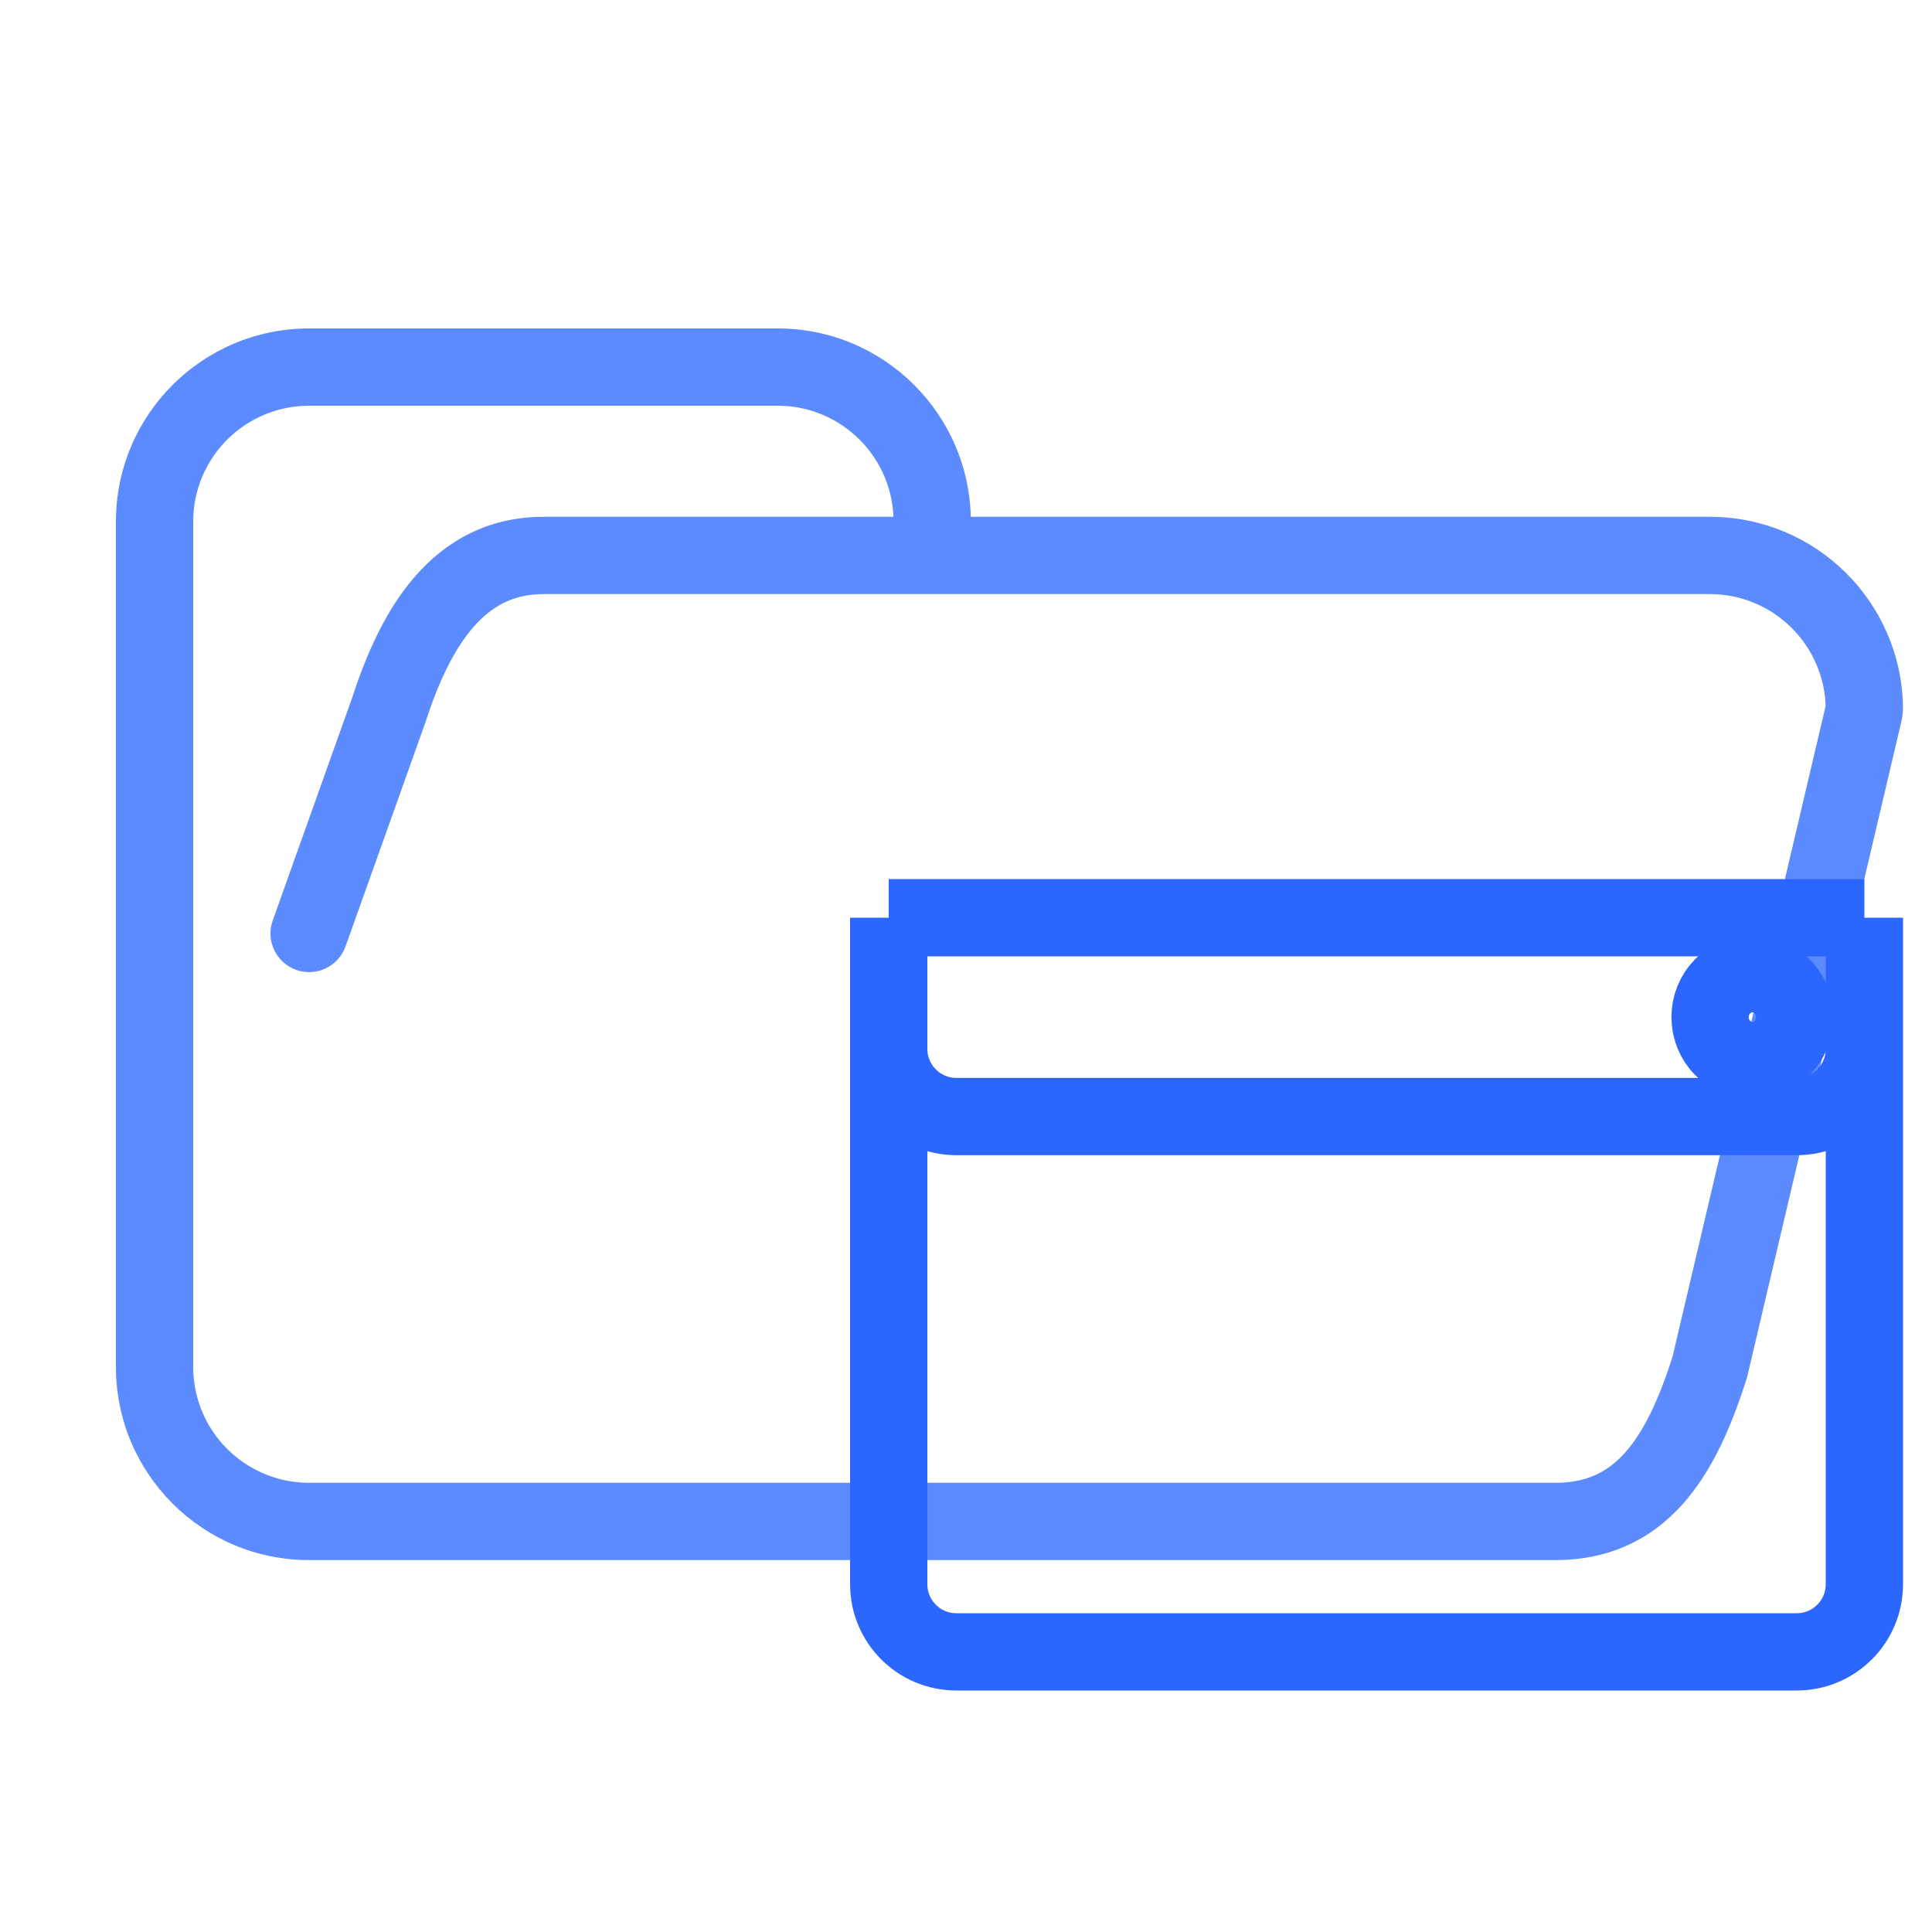
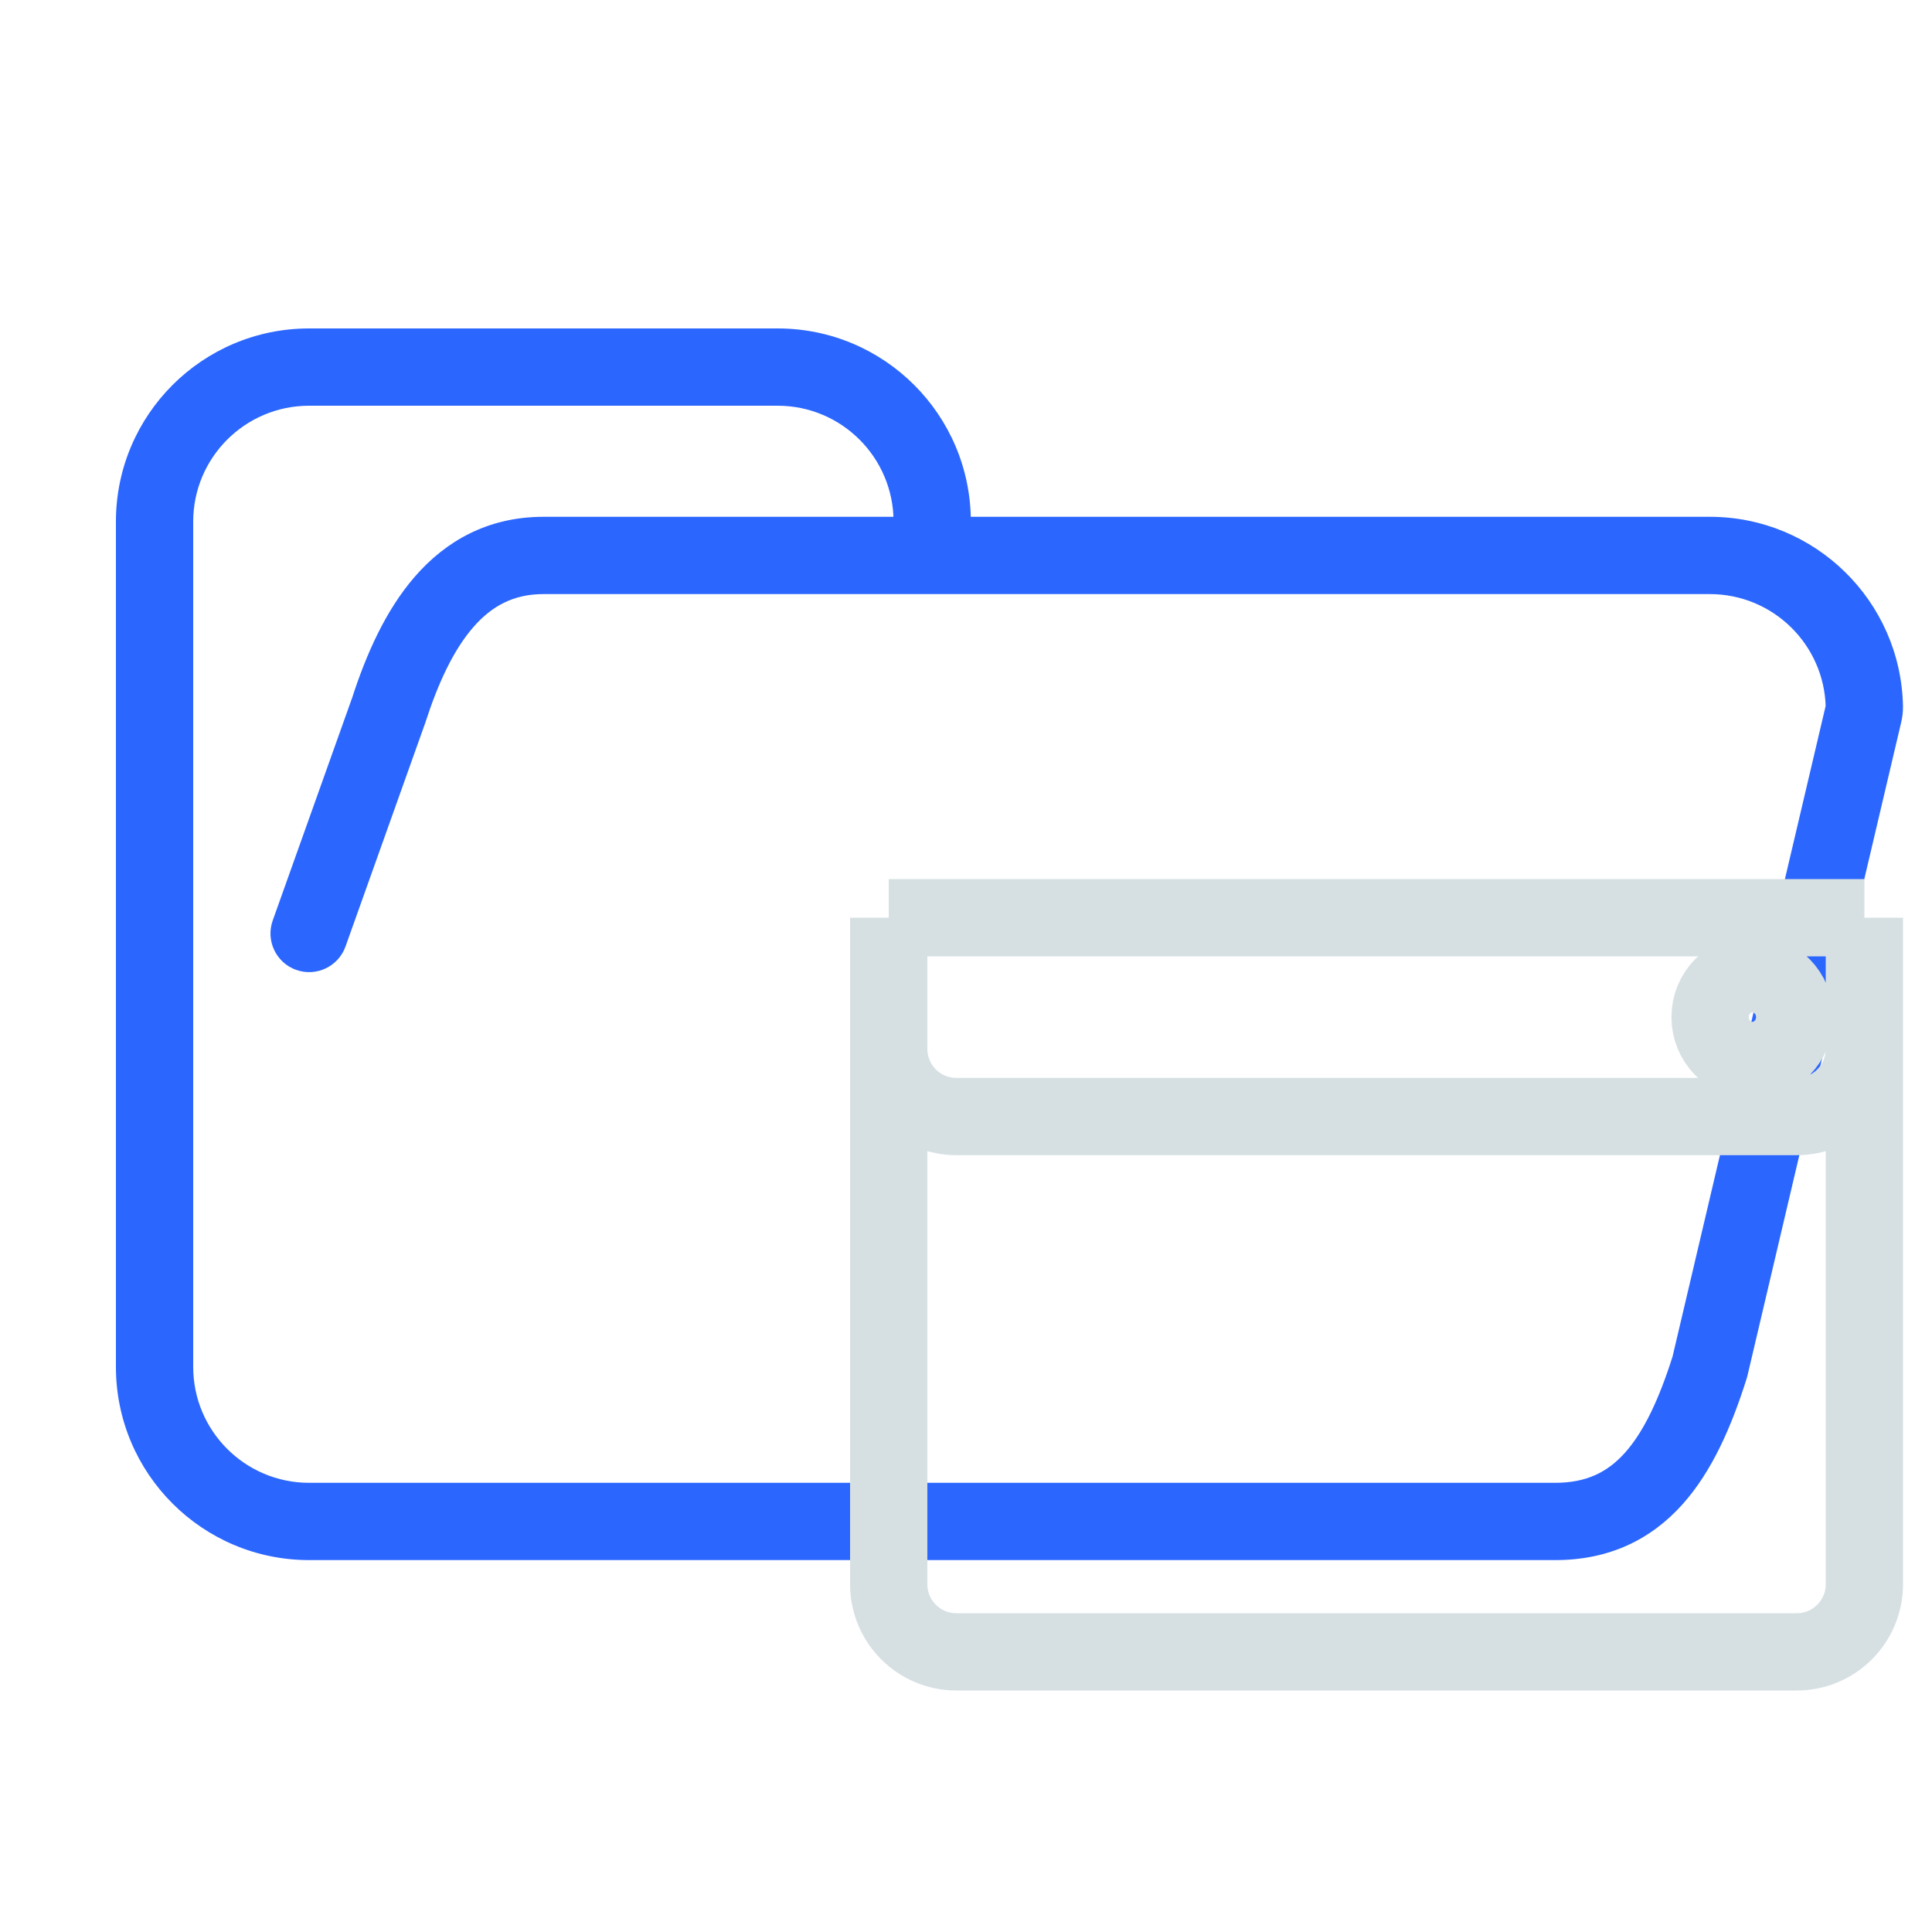
<svg xmlns="http://www.w3.org/2000/svg" width="200" height="200" viewBox="0 0 200 200" fill="none">
-   <path d="M40.25 73.5L44.018 74.844C44.031 74.806 44.044 74.769 44.056 74.731L40.25 73.5ZM177 141.5L180.814 142.705C180.844 142.609 180.871 142.513 180.894 142.416L177 141.5ZM92.5 54C92.5 56.209 94.291 58 96.5 58C98.709 58 100.5 56.209 100.5 54H92.5ZM28.232 95.29C27.49 97.371 28.576 99.66 30.656 100.402C32.737 101.144 35.026 100.058 35.768 97.978L28.232 95.29ZM192.92 73.839L196.814 74.755L192.92 73.839ZM192.996 73.151L196.995 73.065L192.996 73.151ZM189.027 72.923L173.106 140.584L180.894 142.416L196.814 74.755L189.027 72.923ZM161 153.5H32V161.5H161V153.5ZM96.5 61.5H177V53.5H96.5V61.5ZM44.056 74.731C45.37 70.671 46.958 67.272 48.987 64.936C50.896 62.739 53.157 61.5 56.25 61.5V53.5C50.507 53.5 46.143 56.011 42.948 59.689C39.874 63.228 37.88 67.829 36.444 72.269L44.056 74.731ZM32 153.5C25.373 153.5 20 148.127 20 141.5H12C12 152.546 20.954 161.5 32 161.5V153.5ZM173.186 140.295C171.736 144.885 170.153 148.225 168.21 150.393C166.434 152.375 164.26 153.5 161 153.5V161.5C166.577 161.5 170.903 159.375 174.168 155.732C177.265 152.275 179.264 147.615 180.814 142.705L173.186 140.295ZM80.5 42C87.127 42 92.5 47.373 92.5 54H100.5C100.5 42.954 91.546 34 80.5 34V42ZM196.995 73.065C196.763 62.219 187.9 53.5 177 53.5V61.5C183.539 61.5 188.858 66.732 188.997 73.236L196.995 73.065ZM56.25 42H80.5V34H56.25V42ZM96.5 53.5H56.25V61.5H96.5V53.5ZM20 54C20 47.373 25.373 42 32 42V34C20.954 34 12 42.954 12 54H20ZM32 42H56.25V34H32V42ZM12 54V141.5H20V54H12ZM35.768 97.978L44.018 74.844L36.482 72.156L28.232 95.29L35.768 97.978ZM196.814 74.755C196.934 74.243 197.008 73.674 196.995 73.065L188.997 73.236C188.994 73.09 189.012 72.984 189.027 72.923L196.814 74.755Z" fill="#5C8AFF" />
-   <path d="M92 95H193M92 95V164C92 167.866 95.134 171 99 171H186C189.866 171 193 167.866 193 164V95M92 95V108.583C92 112.449 95.134 115.583 99 115.583H186C189.866 115.583 193 112.449 193 108.583V95M185.786 105.292C185.786 107.769 183.825 109.778 181.406 109.778C178.987 109.778 177.026 107.769 177.026 105.292C177.026 102.814 178.987 100.806 181.406 100.806C183.825 100.806 185.786 102.814 185.786 105.292Z" stroke="#2B66FF" stroke-width="8" stroke-linejoin="round" />
+   <path d="M40.25 73.5L44.018 74.844C44.031 74.806 44.044 74.769 44.056 74.731L40.25 73.5ZM177 141.5L180.814 142.705C180.844 142.609 180.871 142.513 180.894 142.416L177 141.5ZM92.5 54C92.5 56.209 94.291 58 96.5 58C98.709 58 100.5 56.209 100.5 54H92.5ZM28.232 95.29C27.49 97.371 28.576 99.66 30.656 100.402C32.737 101.144 35.026 100.058 35.768 97.978L28.232 95.29ZM192.92 73.839L196.814 74.755L192.92 73.839ZM192.996 73.151L196.995 73.065L192.996 73.151ZM189.027 72.923L173.106 140.584L180.894 142.416L196.814 74.755L189.027 72.923ZM161 153.5H32V161.5H161V153.5ZM96.5 61.5H177V53.5H96.5V61.5ZM44.056 74.731C45.37 70.671 46.958 67.272 48.987 64.936C50.896 62.739 53.157 61.5 56.25 61.5V53.5C50.507 53.5 46.143 56.011 42.948 59.689C39.874 63.228 37.88 67.829 36.444 72.269L44.056 74.731ZM32 153.5C25.373 153.5 20 148.127 20 141.5H12C12 152.546 20.954 161.5 32 161.5V153.5ZM173.186 140.295C171.736 144.885 170.153 148.225 168.21 150.393C166.434 152.375 164.26 153.5 161 153.5V161.5C166.577 161.5 170.903 159.375 174.168 155.732C177.265 152.275 179.264 147.615 180.814 142.705L173.186 140.295ZM80.5 42C87.127 42 92.5 47.373 92.5 54H100.5C100.5 42.954 91.546 34 80.5 34V42ZM196.995 73.065C196.763 62.219 187.9 53.5 177 53.5V61.5C183.539 61.5 188.858 66.732 188.997 73.236L196.995 73.065ZM56.25 42H80.5V34H56.25V42ZM96.5 53.5H56.25V61.5H96.5V53.5ZM20 54C20 47.373 25.373 42 32 42V34C20.954 34 12 42.954 12 54H20ZM32 42H56.25V34H32V42ZM12 54V141.5H20V54H12ZM35.768 97.978L44.018 74.844L36.482 72.156L28.232 95.29L35.768 97.978ZM196.814 74.755C196.934 74.243 197.008 73.674 196.995 73.065L188.997 73.236C188.994 73.09 189.012 72.984 189.027 72.923L196.814 74.755Z" fill="#2B66FF" />
+   <path d="M92 95H193M92 95V164C92 167.866 95.134 171 99 171H186C189.866 171 193 167.866 193 164V95M92 95V108.583C92 112.449 95.134 115.583 99 115.583H186C189.866 115.583 193 112.449 193 108.583V95M185.786 105.292C185.786 107.769 183.825 109.778 181.406 109.778C178.987 109.778 177.026 107.769 177.026 105.292C177.026 102.814 178.987 100.806 181.406 100.806C183.825 100.806 185.786 102.814 185.786 105.292Z" stroke="#D6E0E3" stroke-width="8" stroke-linejoin="round" />
</svg>
